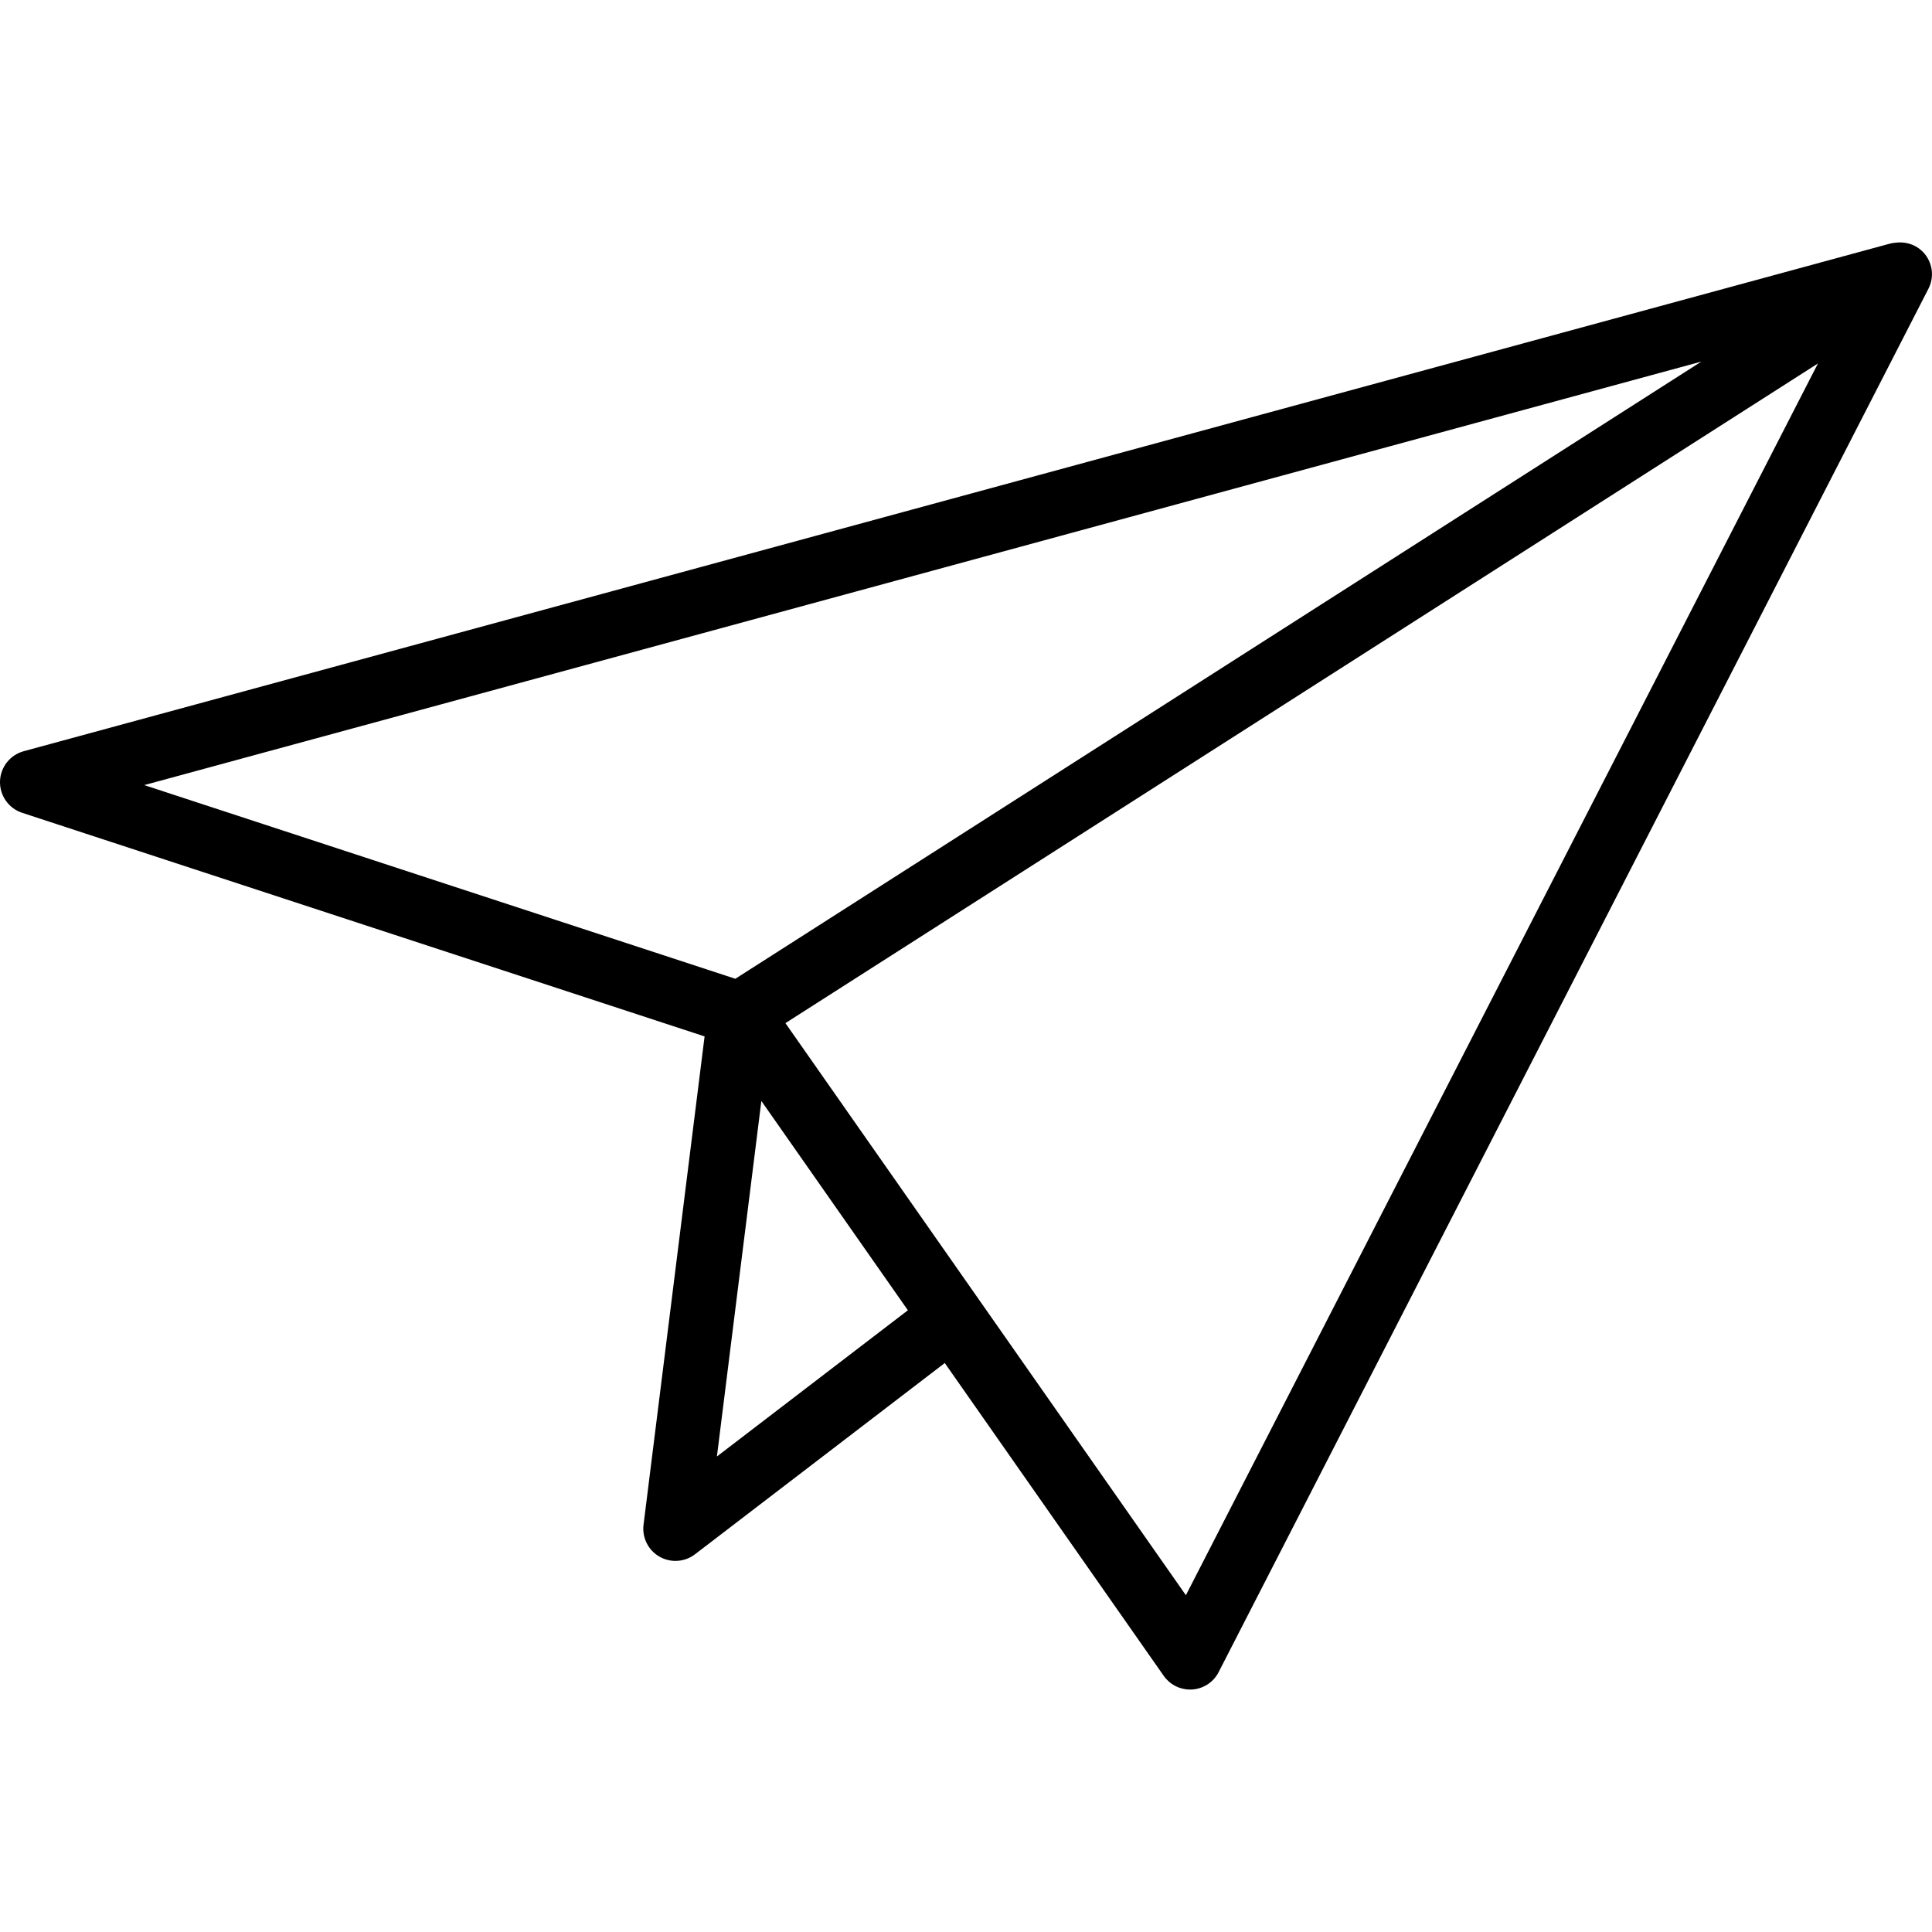
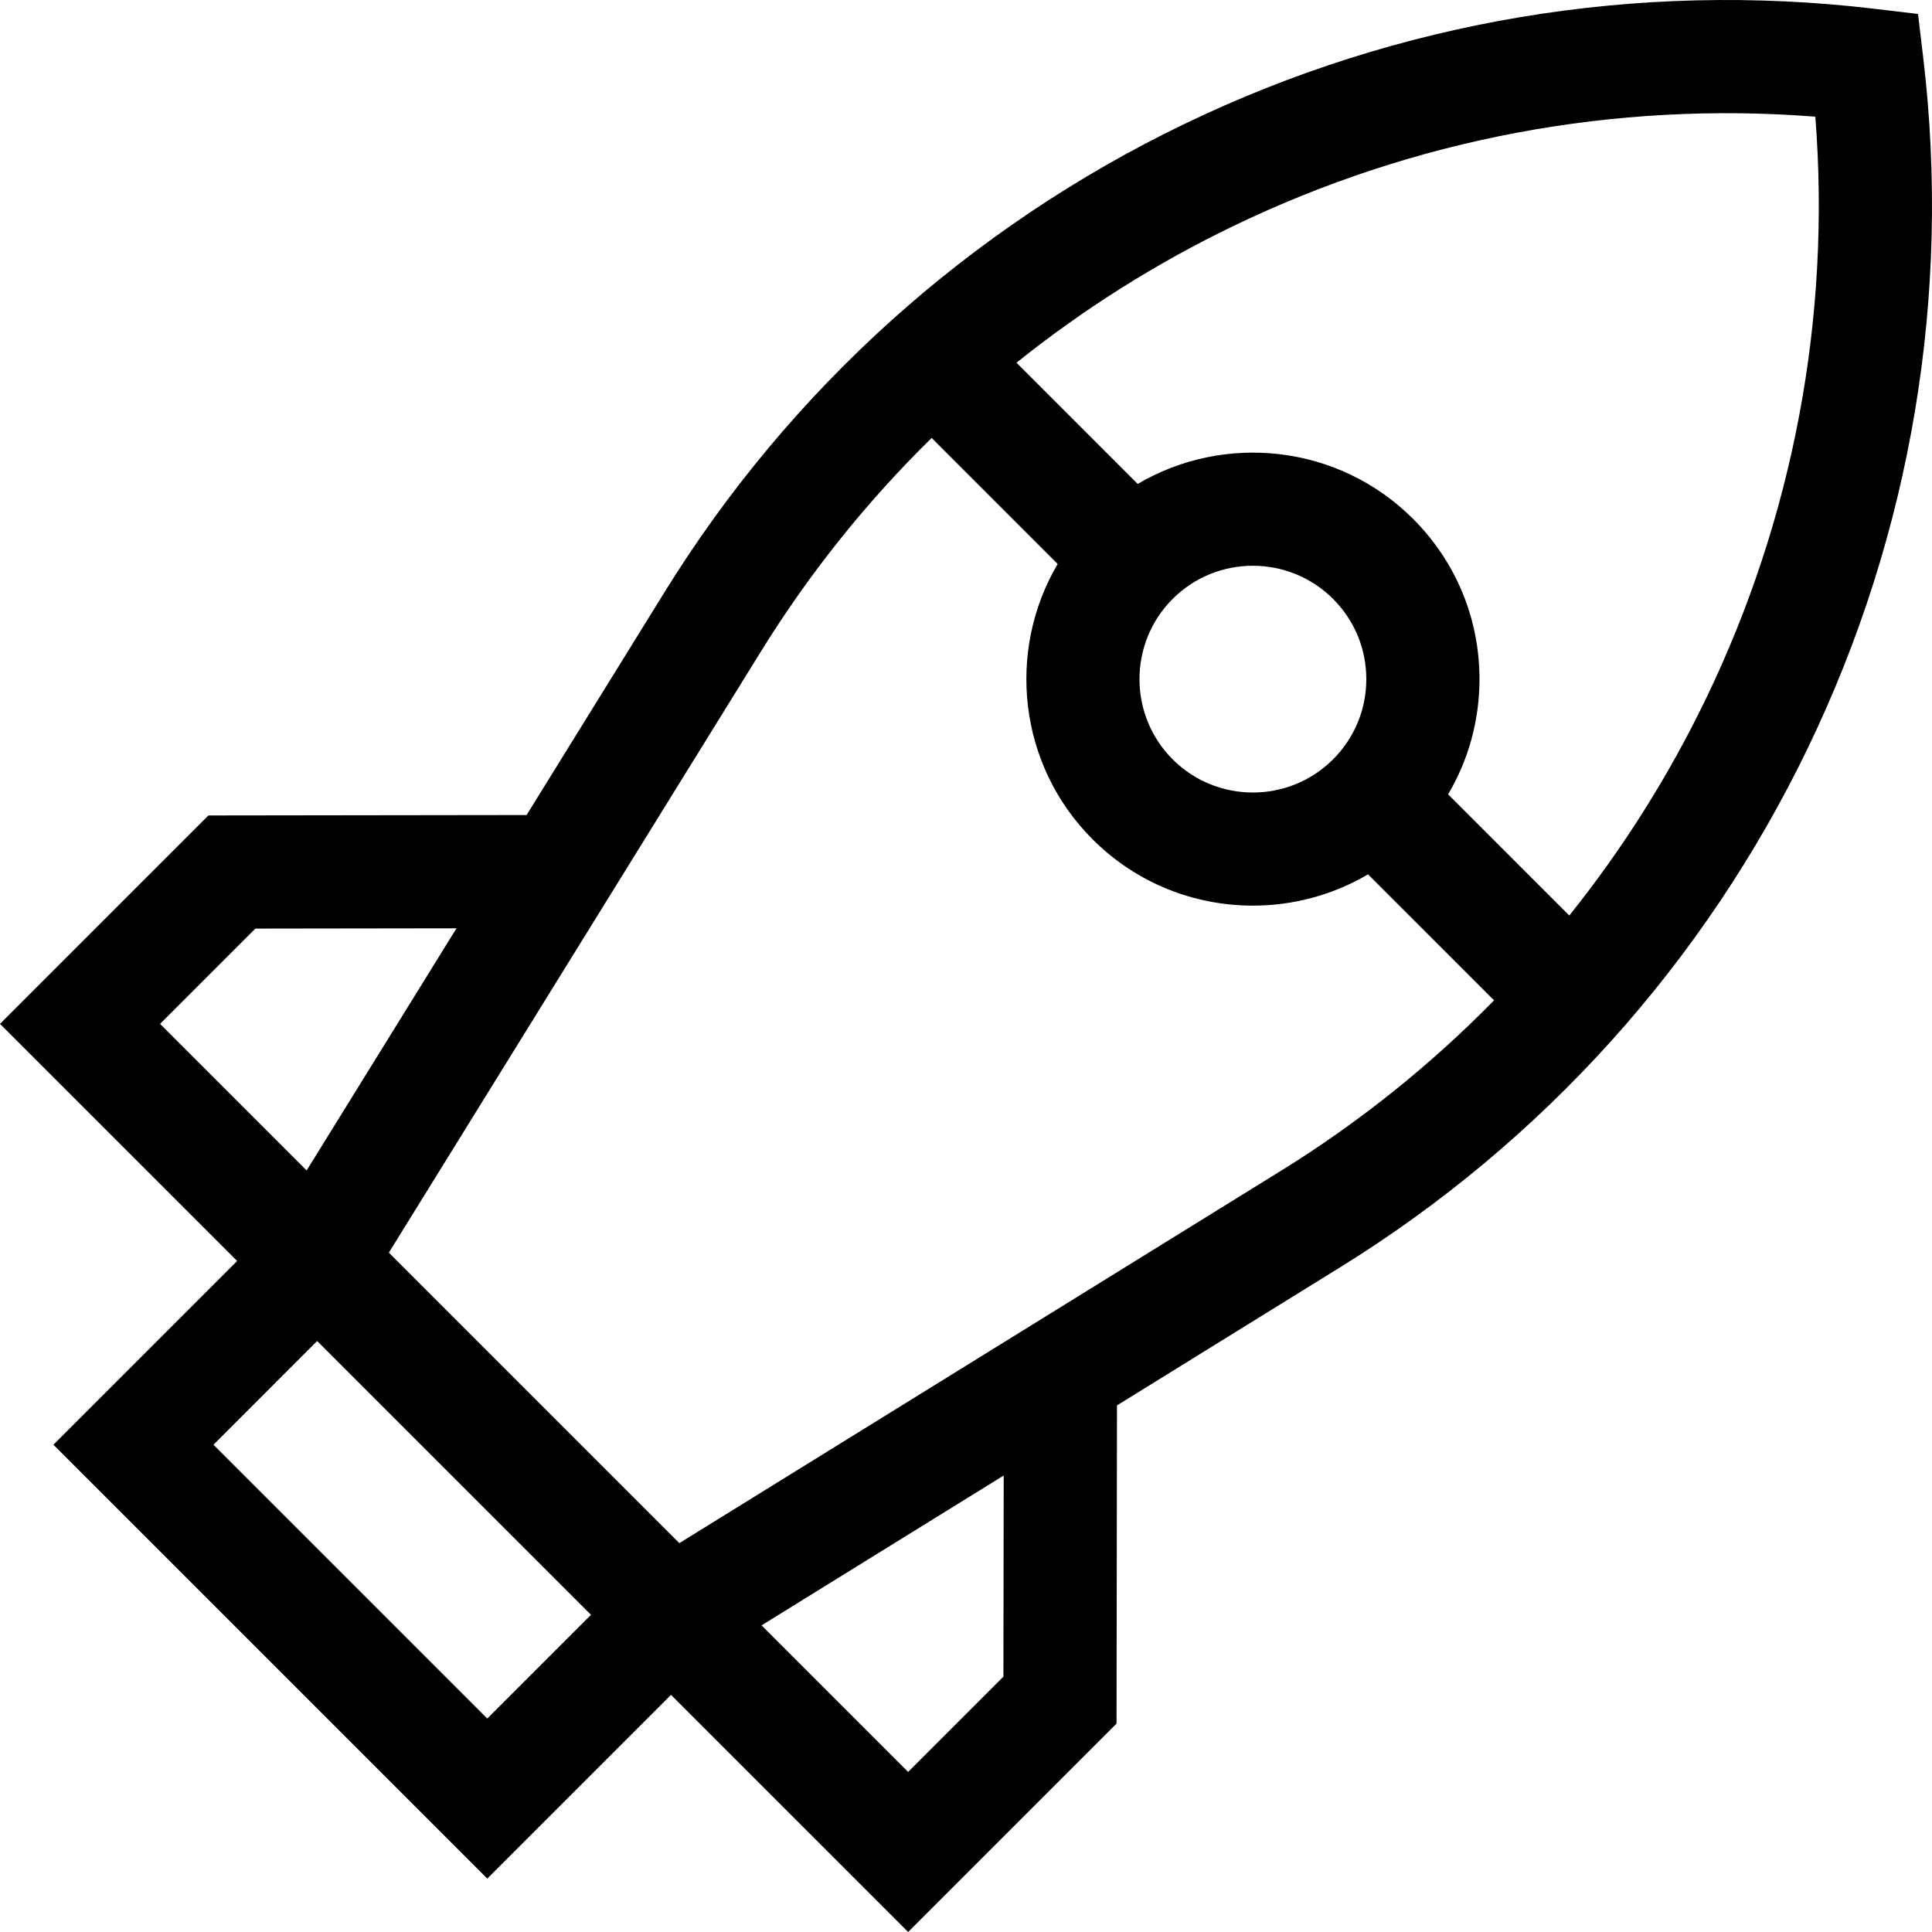
- <svg xmlns="http://www.w3.org/2000/svg" version="1.1" id="Capa_1" x="0px" y="0px" viewBox="0 0 60.064 60.064" style="enable-background:new 0 0 60.064 60.064;" xml:space="preserve">
-   <path d="M59.84,7.897c-0.218-0.268-0.556-0.393-0.893-0.353c-0.077,0.004-0.149,0.017-0.224,0.039L0.738,23.354  C0.312,23.47,0.012,23.852,0,24.293c-0.011,0.441,0.269,0.838,0.688,0.976l21.217,6.952l-1.898,15.182  c-0.05,0.4,0.145,0.791,0.494,0.991c0.155,0.089,0.327,0.133,0.498,0.133c0.215,0,0.43-0.069,0.608-0.206l7.765-5.946l6.807,9.725  c0.188,0.269,0.494,0.427,0.819,0.427c0.022,0,0.045-0.001,0.068-0.002c0.35-0.024,0.661-0.229,0.821-0.542l22.063-43  C60.134,8.631,60.09,8.205,59.84,7.897z M52.895,11.241L22.861,30.429L4.484,24.408L52.895,11.241z M22.288,45.281l1.382-11.053  l4.555,6.507L22.288,45.281z M36.868,49.594L24.418,31.808l32.1-20.508L36.868,49.594z" />
-   <g>
- </g>
-   <g>
- </g>
-   <g>
- </g>
-   <g>
- </g>
-   <g>
- </g>
-   <g>
- </g>
-   <g>
- </g>
-   <g>
- </g>
-   <g>
- </g>
-   <g>
- </g>
-   <g>
- </g>
-   <g>
- </g>
-   <g>
- </g>
-   <g>
- </g>
-   <g>
- </g>
+ <svg xmlns="http://www.w3.org/2000/svg" height="512pt" viewBox="0 0 512 512.002" width="512pt">
+   <path d="m509.691 15.438-1.391-11.738-11.738-1.391c-62.68-7.426-125.855 3.141-182.707 30.555-56.848 27.414-104.457 70.27-137.672 123.941l-36.629 59.188-84.324.113-55.23 55.234 62.84 62.836-48.688 48.688 114.984 114.984 48.688-48.684 62.84 62.836 55.23-55.23.117-84.32 59.188-36.633c53.668-33.215 96.523-80.82 123.941-137.668 27.414-56.855 37.977-120.031 30.551-182.711zm-467.27 255.902 25.254-25.254 53.301-.074-39.715 64.168zm14.152 111.523 27.473-27.477 72.57 72.566-27.477 27.477zm209.344 61.465-25.254 25.254-38.844-38.84 64.172-39.715zm73.492-134.02-159.379 98.641-76.98-76.98 98.641-159.379c12.824-20.727 28.02-39.672 45.207-56.527l33.395 33.395c-13.578 23.023-10.492 53.23 9.266 72.984 11.707 11.711 27.086 17.562 42.465 17.562 10.57 0 21.141-2.766 30.52-8.297l33.395 33.395c-16.855 17.188-35.801 32.383-56.527 45.207zm13.871-109.074c-11.723 11.723-30.793 11.723-42.516 0-11.719-11.723-11.719-30.793 0-42.512 11.723-11.719 30.793-11.723 42.516 0 5.676 5.676 8.805 13.227 8.805 21.258 0 8.027-3.129 15.574-8.805 21.254zm98.84-16.117c-9.938 20.605-22.109 39.867-36.242 57.508l-32.117-32.117c5.422-9.152 8.316-19.617 8.316-30.527 0-16.043-6.246-31.125-17.59-42.469-19.754-19.754-49.961-22.84-72.984-9.262l-32.125-32.125c17.637-14.133 36.902-26.309 57.508-36.242 48.082-23.188 101.148-33.117 154.195-28.961 4.16 53.043-5.773 106.109-28.961 154.195zm0 0" />
</svg>
